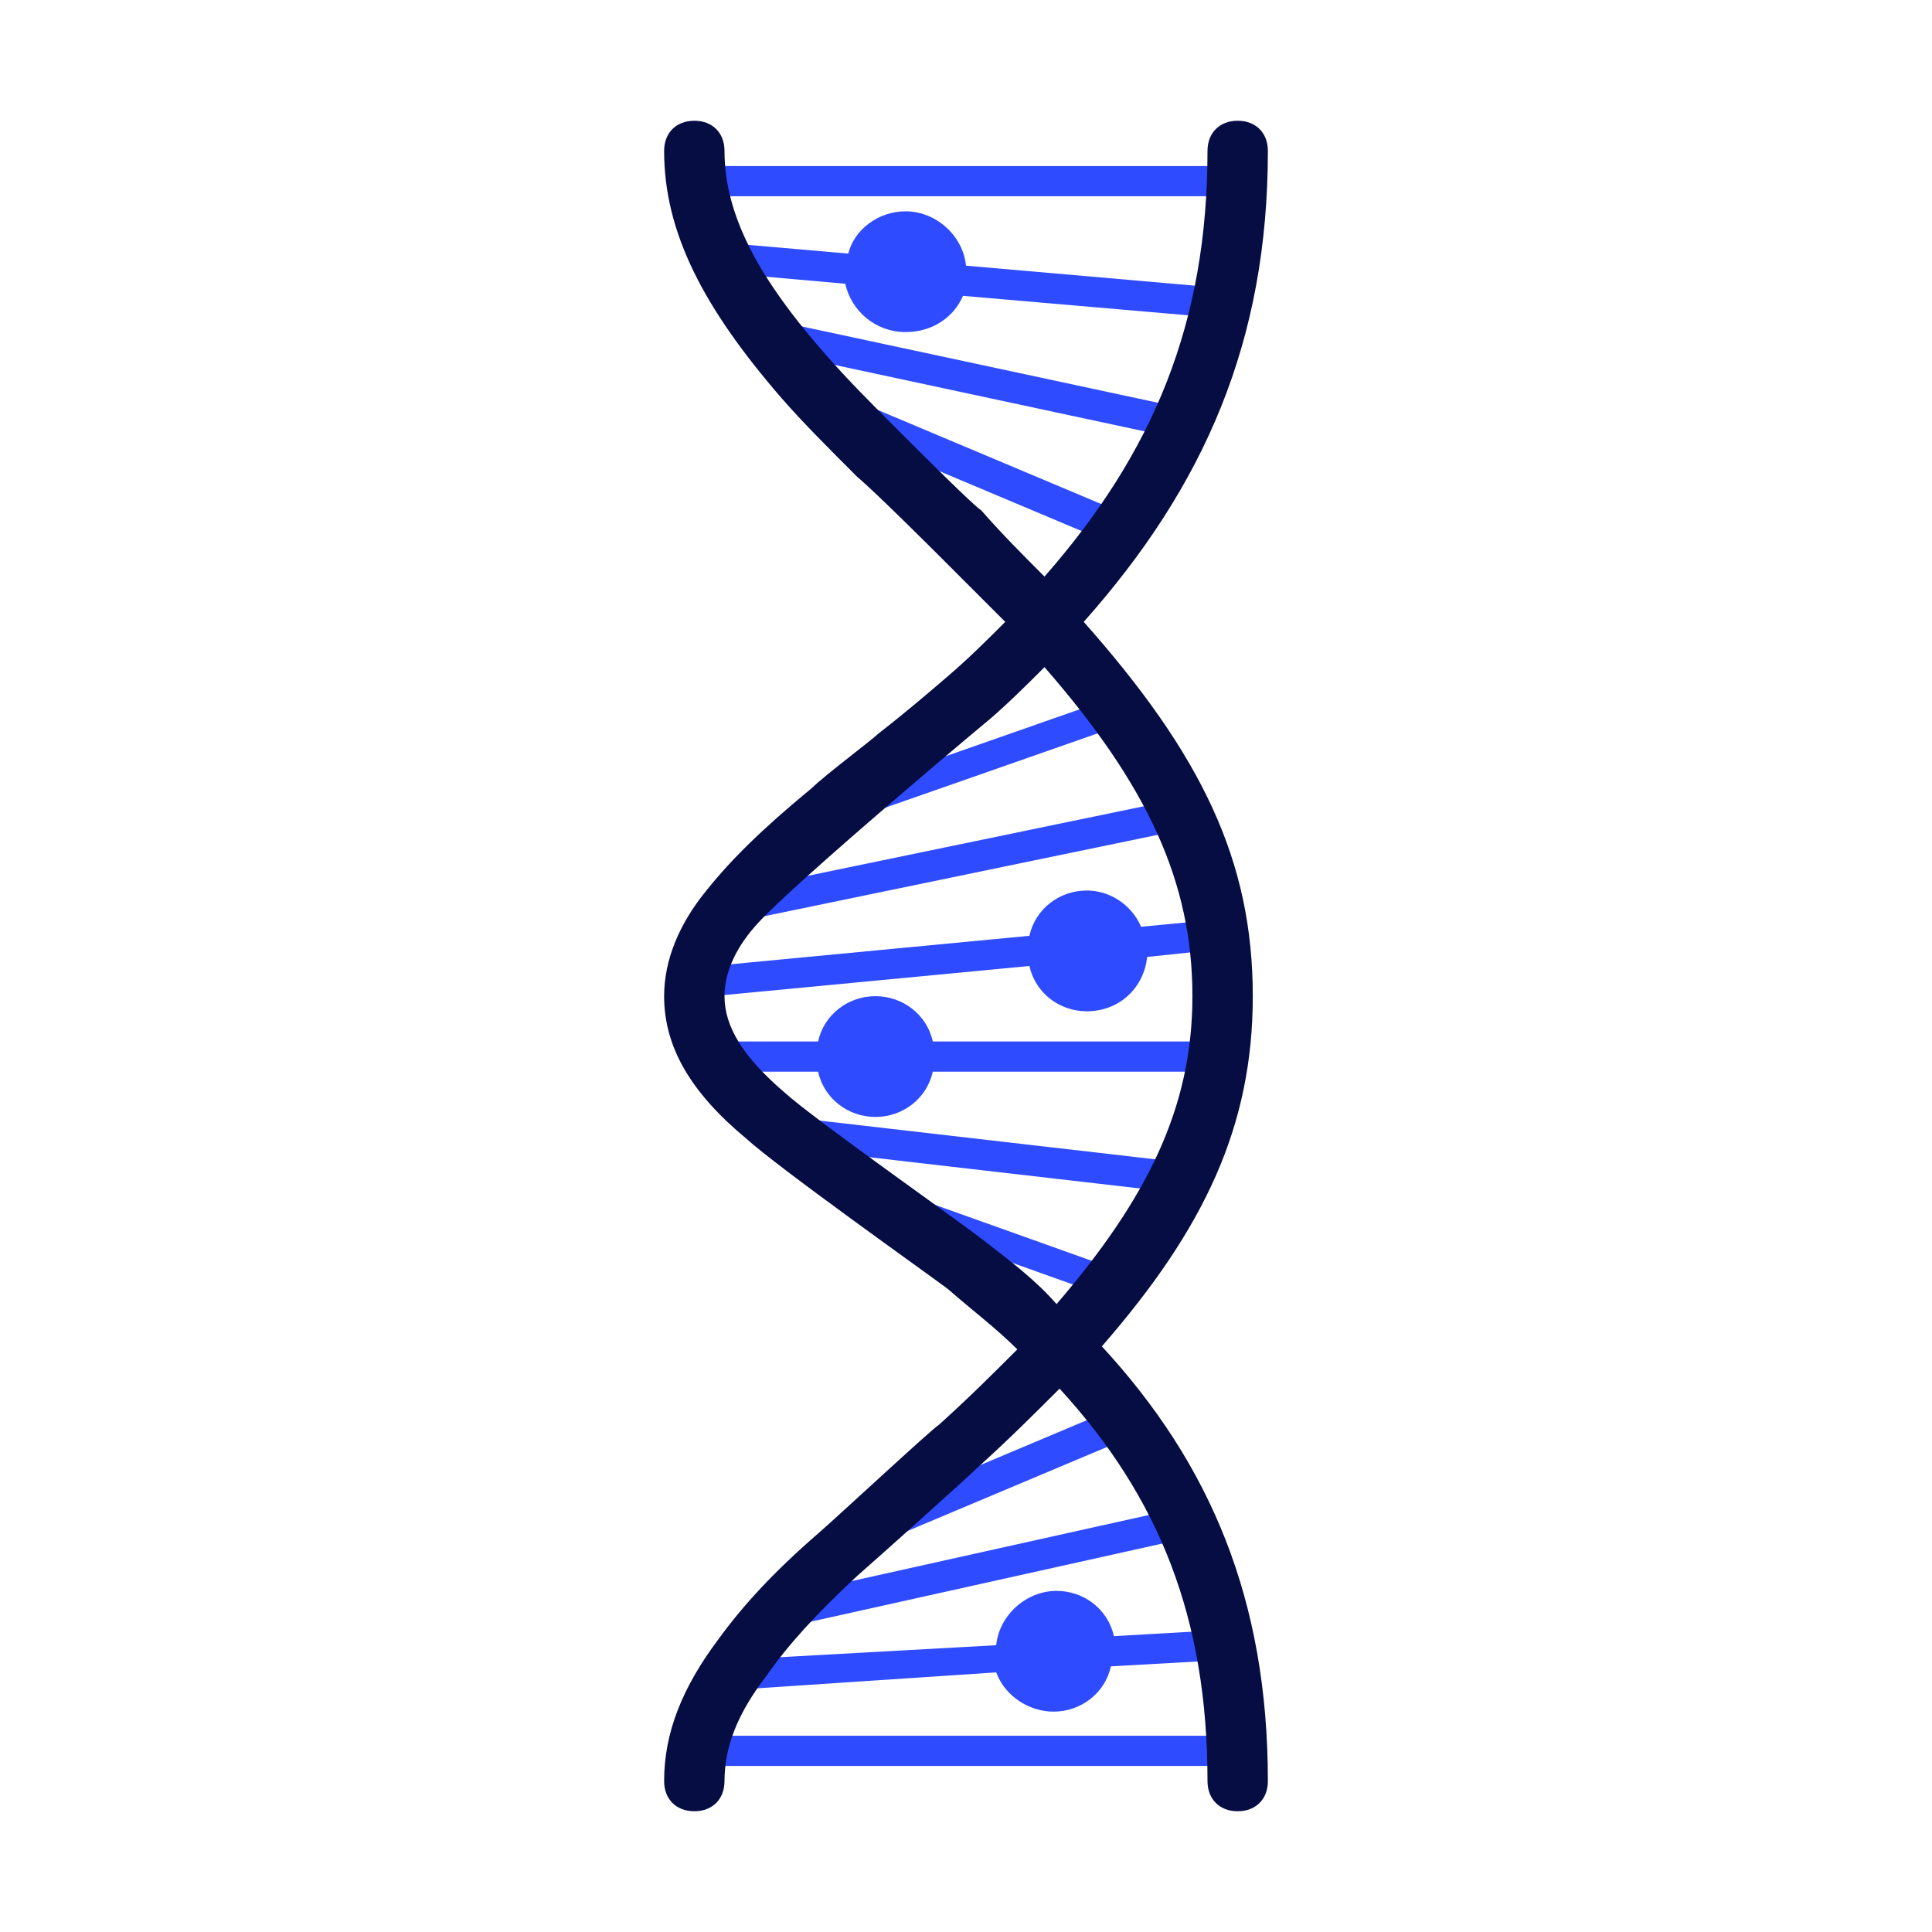
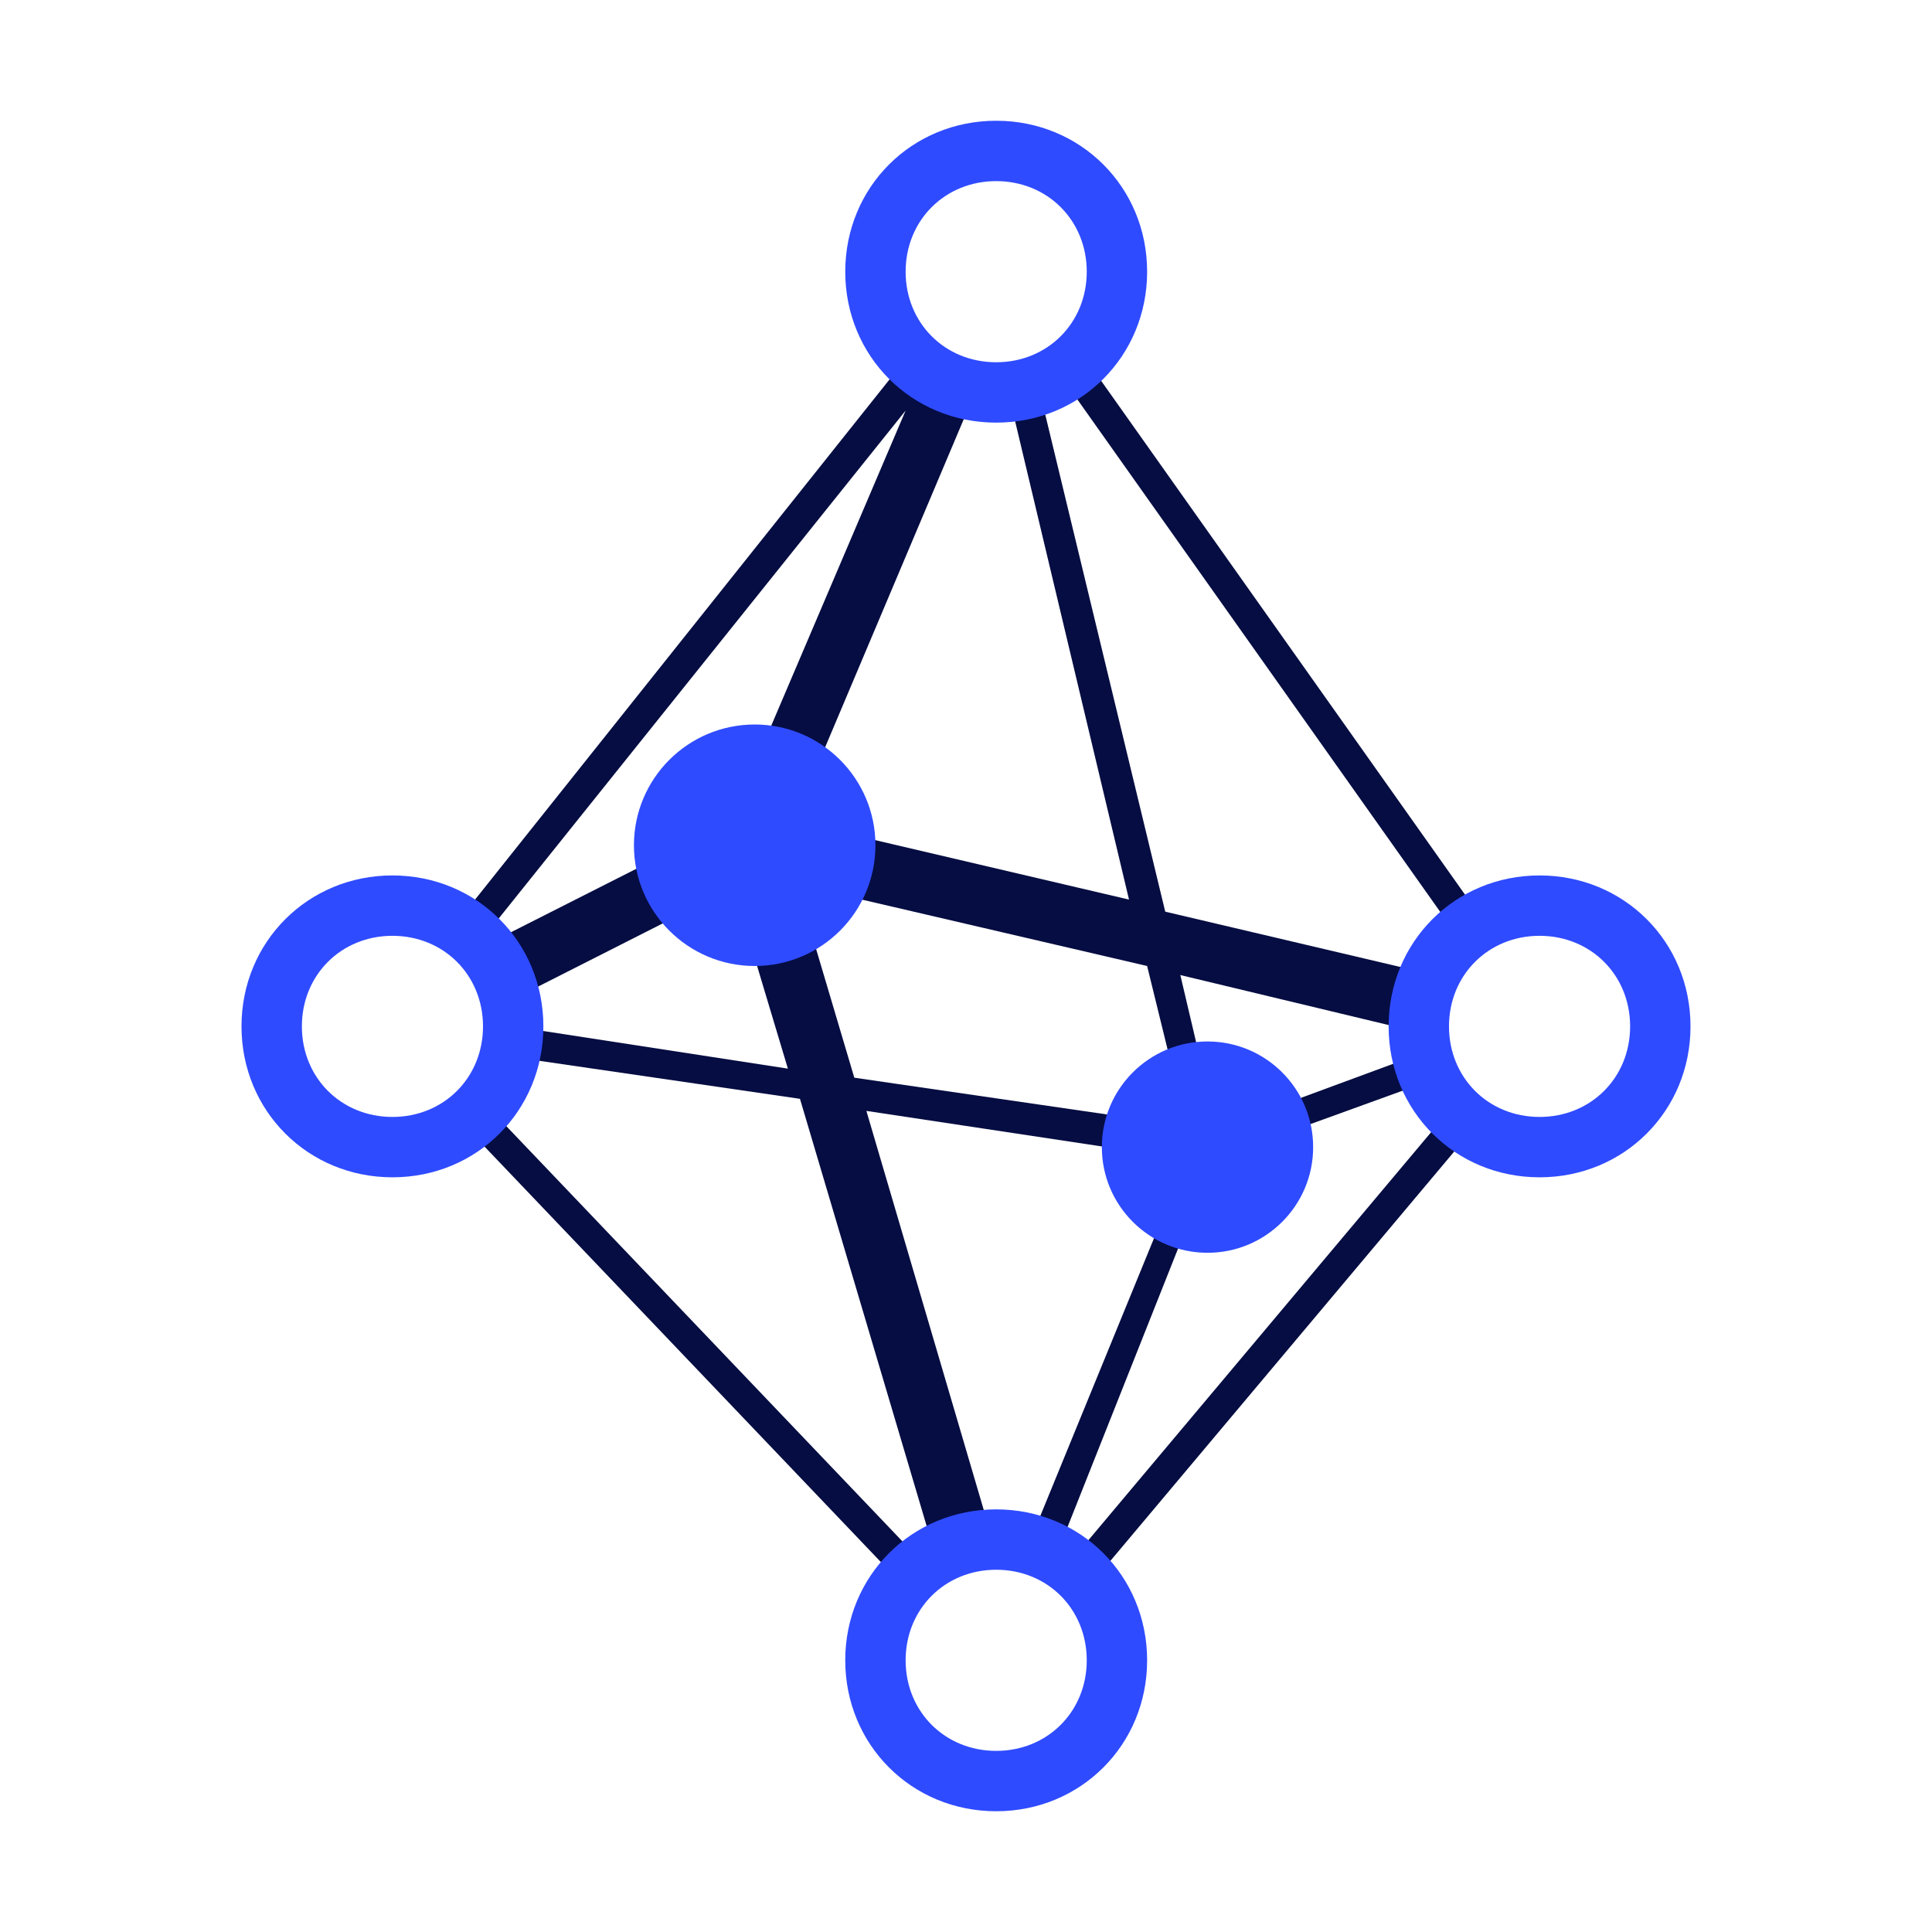
<svg xmlns="http://www.w3.org/2000/svg" width="800px" height="800px" viewBox="0 0 1024 1024" class="icon" version="1.1">
-   <path d="M528 872c1.6-16 16-28.8 32-28.8 14.4 0 27.2 9.6 30.4 24l56-3.2c4.8 0 8 3.2 8 8s-3.2 8-8 8l-57.6 3.2c-3.2 14.4-16 24-30.4 24-12.8 0-25.6-8-30.4-20.8l-144 9.6c-4.8 0-8-3.2-8-8s3.2-8 8-8l144-8z m-94.4-320c3.2-14.4 16-24 30.4-24s27.2 9.6 30.4 24H640c4.8 0 8 3.2 8 8s-3.2 8-8 8h-145.6c-3.2 14.4-16 24-30.4 24s-27.2-9.6-30.4-24h-41.6c-4.8 0-8-3.2-8-8s3.2-8 8-8h41.6z m112-56c3.2-14.4 16-24 30.4-24 12.8 0 24 8 28.8 19.2l33.6-3.2c4.8 0 8 3.2 8 8s-3.2 8-8 8l-30.4 3.2c-1.6 16-14.4 28.8-32 28.8-14.4 0-27.2-9.6-30.4-24l-168 16c-4.8 0-8-3.2-8-8s3.2-8 8-8l168-16z m-96-361.6c3.2-12.8 16-22.4 30.4-22.4 16 0 30.4 12.8 32 28.8l128 11.2c4.8 0 8 4.8 8 8s-4.8 8-8 8l-129.6-11.2c-4.8 11.2-16 19.2-30.4 19.2-16 0-28.8-11.2-32-25.6L376 144c-4.8 0-8-4.8-8-8 0-4.8 4.8-8 8-8l73.6 6.4z m-14.4 305.6c-4.8 1.6-8 0-9.6-4.8-1.6-4.8 0-8 4.8-9.6l160-56c4.8-1.6 8 0 9.6 4.8 1.6 4.8 0 8-4.8 9.6l-160 56z m1.6-216c-4.8-1.6-6.4-6.4-4.8-11.2 1.6-4.8 6.4-6.4 11.2-4.8l152 64c4.8 1.6 6.4 6.4 4.8 11.2-1.6 4.8-6.4 6.4-11.2 4.8l-152-64z m-38.4-40c-4.8-1.6-6.4-4.8-6.4-9.6 1.6-4.8 4.8-6.4 9.6-6.4l224 48c4.8 1.6 6.4 4.8 6.4 9.6-1.6 4.8-4.8 6.4-9.6 6.4l-224-48z m-30.4-80c-4.8 0-8-3.2-8-8s3.2-8 8-8h288c4.8 0 8 3.2 8 8s-3.2 8-8 8H368z m235.2 656l-152 64c-4.8 1.6-8 0-11.2-4.8-1.6-4.8 0-8 4.8-11.2l152-64c4.8-1.6 8 0 11.2 4.8 1.6 4.8-1.6 9.6-4.8 11.2zM406.4 848l216-48c4.8-1.6 8 1.6 9.6 6.4 1.6 4.8-1.6 8-6.4 9.6l-216 48c-4.8 1.6-8-1.6-9.6-6.4 0-4.8 1.6-8 6.4-9.6zM368 936c-4.8 0-8-3.2-8-8s3.2-8 8-8h288c4.8 0 8 3.2 8 8s-3.2 8-8 8H368z m25.6-448c-4.8 1.6-8-1.6-9.6-6.4-1.6-4.8 1.6-8 6.4-9.6l232-48c4.8-1.6 8 1.6 9.6 6.4 1.6 4.8-1.6 8-6.4 9.6l-232 48z m20.8 120c-4.8 0-8-4.8-6.4-9.6s4.8-8 9.6-6.4l208 24c4.8 0 8 4.8 6.4 9.6 0 4.8-4.8 8-9.6 6.4l-208-24z m62.4 40c-4.8-1.6-6.4-6.4-4.8-9.6s6.4-6.4 9.6-4.8l112 40c4.8 1.6 6.4 6.4 4.8 9.6s-6.4 6.4-9.6 4.8l-112-40z" fill="#2F4BFF" />
-   <path d="M553.6 305.6C611.2 240 640 171.2 640 80c0-9.6 6.4-16 16-16s16 6.4 16 16c0 100.8-33.6 177.6-97.6 249.6 62.4 70.4 89.6 126.4 89.6 198.4 0 68.8-25.6 123.2-80 185.6C641.6 776 672 848 672 944c0 9.6-6.4 16-16 16s-16-6.4-16-16c0-86.4-25.6-150.4-78.4-208-12.8 12.8-27.2 27.2-43.2 41.6-4.8 4.8-51.2 46.4-64 57.6-22.4 20.8-36.8 36.8-48 52.8-16 20.8-22.4 38.4-22.4 56 0 9.6-6.4 16-16 16s-16-6.4-16-16c0-25.6 9.6-49.6 28.8-75.2 12.8-17.6 28.8-35.2 52.8-56 12.8-11.2 59.2-54.4 64-57.6 16-14.4 28.8-27.2 41.6-40-11.2-11.2-24-20.8-36.8-32-12.8-9.6-89.6-64-107.2-80-28.8-24-43.2-48-43.2-75.2 0-19.2 8-38.4 22.4-56 12.8-16 28.8-32 56-54.4 6.4-6.4 32-25.6 35.2-28.8 14.4-11.2 25.6-20.8 36.8-30.4 11.2-9.6 20.8-19.2 30.4-28.8l-35.2-35.2c-1.6-1.6-33.6-33.6-43.2-41.6-16-16-28.8-28.8-40-41.6-41.6-48-62.4-88-62.4-131.2 0-9.6 6.4-16 16-16s16 6.4 16 16c0 33.6 17.6 67.2 54.4 108.8 11.2 12.8 22.4 24 38.4 40 9.6 9.6 40 40 43.2 41.6 11.2 12.8 22.4 24 33.6 35.2z m6.4 385.6c48-56 72-104 72-163.2 0-60.8-24-112-78.4-174.4-9.6 9.6-19.2 19.2-30.4 28.8 11.2-9.6-105.6 88-123.2 108.8-11.2 12.8-16 25.6-16 36.8 0 16 9.6 32 32 51.2 16 14.4 91.2 67.2 105.6 78.4 14.4 11.2 27.2 20.8 38.4 33.6z" fill="#050D42" />
+   <path d="M625.6 516.8l19.2 81.6 104-38.4 4.8 14.4-110.4 40L560 824l-14.4-6.4 83.2-203.2-169.6-25.6 64 217.6c3.2 8-1.6 17.6-11.2 19.2s-17.6-1.6-19.2-11.2l-68.8-232-153.6-22.4 1.6-16 145.6 22.4-28.8-96-116.8 59.2-14.4-28.8 129.6-65.6L480 217.6 254.4 499.2l-12.8-9.6L480 190.4l9.6 6.4 27.2 11.2-96 227.2 177.6 41.6-64-268.8 16-3.2 67.2 278.4 136 32c8 1.6 14.4 11.2 11.2 19.2-1.6 8-11.2 14.4-19.2 11.2l-120-28.8zM608 512l-185.6-43.2 30.4 102.4 176 25.6L608 512z m-46.4-313.6l12.8-9.6L784 484.8l-12.8 9.6-209.6-296zM768 588.8l12.8 9.6-201.6 240-12.8-9.6 201.6-240z m-278.4 240l-11.2 11.2-232-243.2 11.2-11.2 232 243.2z" fill="#050D42" />
+   <path d="M400 448m-64 0a64 64 0 1 0 128 0 64 64 0 1 0-128 0Z" fill="#2F4BFF" />
+   <path d="M640 608m-56 0a56 56 0 1 0 112 0 56 56 0 1 0-112 0Z" fill="#2F4BFF" />
+   <path d="M208 624c-44.8 0-80-35.2-80-80s35.2-80 80-80 80 35.2 80 80-35.2 80-80 80z m0-32c27.2 0 48-20.8 48-48s-20.8-48-48-48-48 20.8-48 48 20.8 48 48 48zM528 960c-44.8 0-80-35.2-80-80s35.2-80 80-80 80 35.2 80 80-35.2 80-80 80z m0-32c27.2 0 48-20.8 48-48s-20.8-48-48-48-48 20.8-48 48 20.8 48 48 48zM528 224c-44.8 0-80-35.2-80-80s35.2-80 80-80 80 35.2 80 80-35.2 80-80 80z m0-32c27.2 0 48-20.8 48-48s-20.8-48-48-48-48 20.8-48 48 20.8 48 48 48zM816 624c-44.8 0-80-35.2-80-80s35.2-80 80-80 80 35.2 80 80-35.2 80-80 80z m0-32c27.2 0 48-20.8 48-48s-20.8-48-48-48-48 20.8-48 48 20.8 48 48 48z" fill="#2F4BFF" />
</svg>
